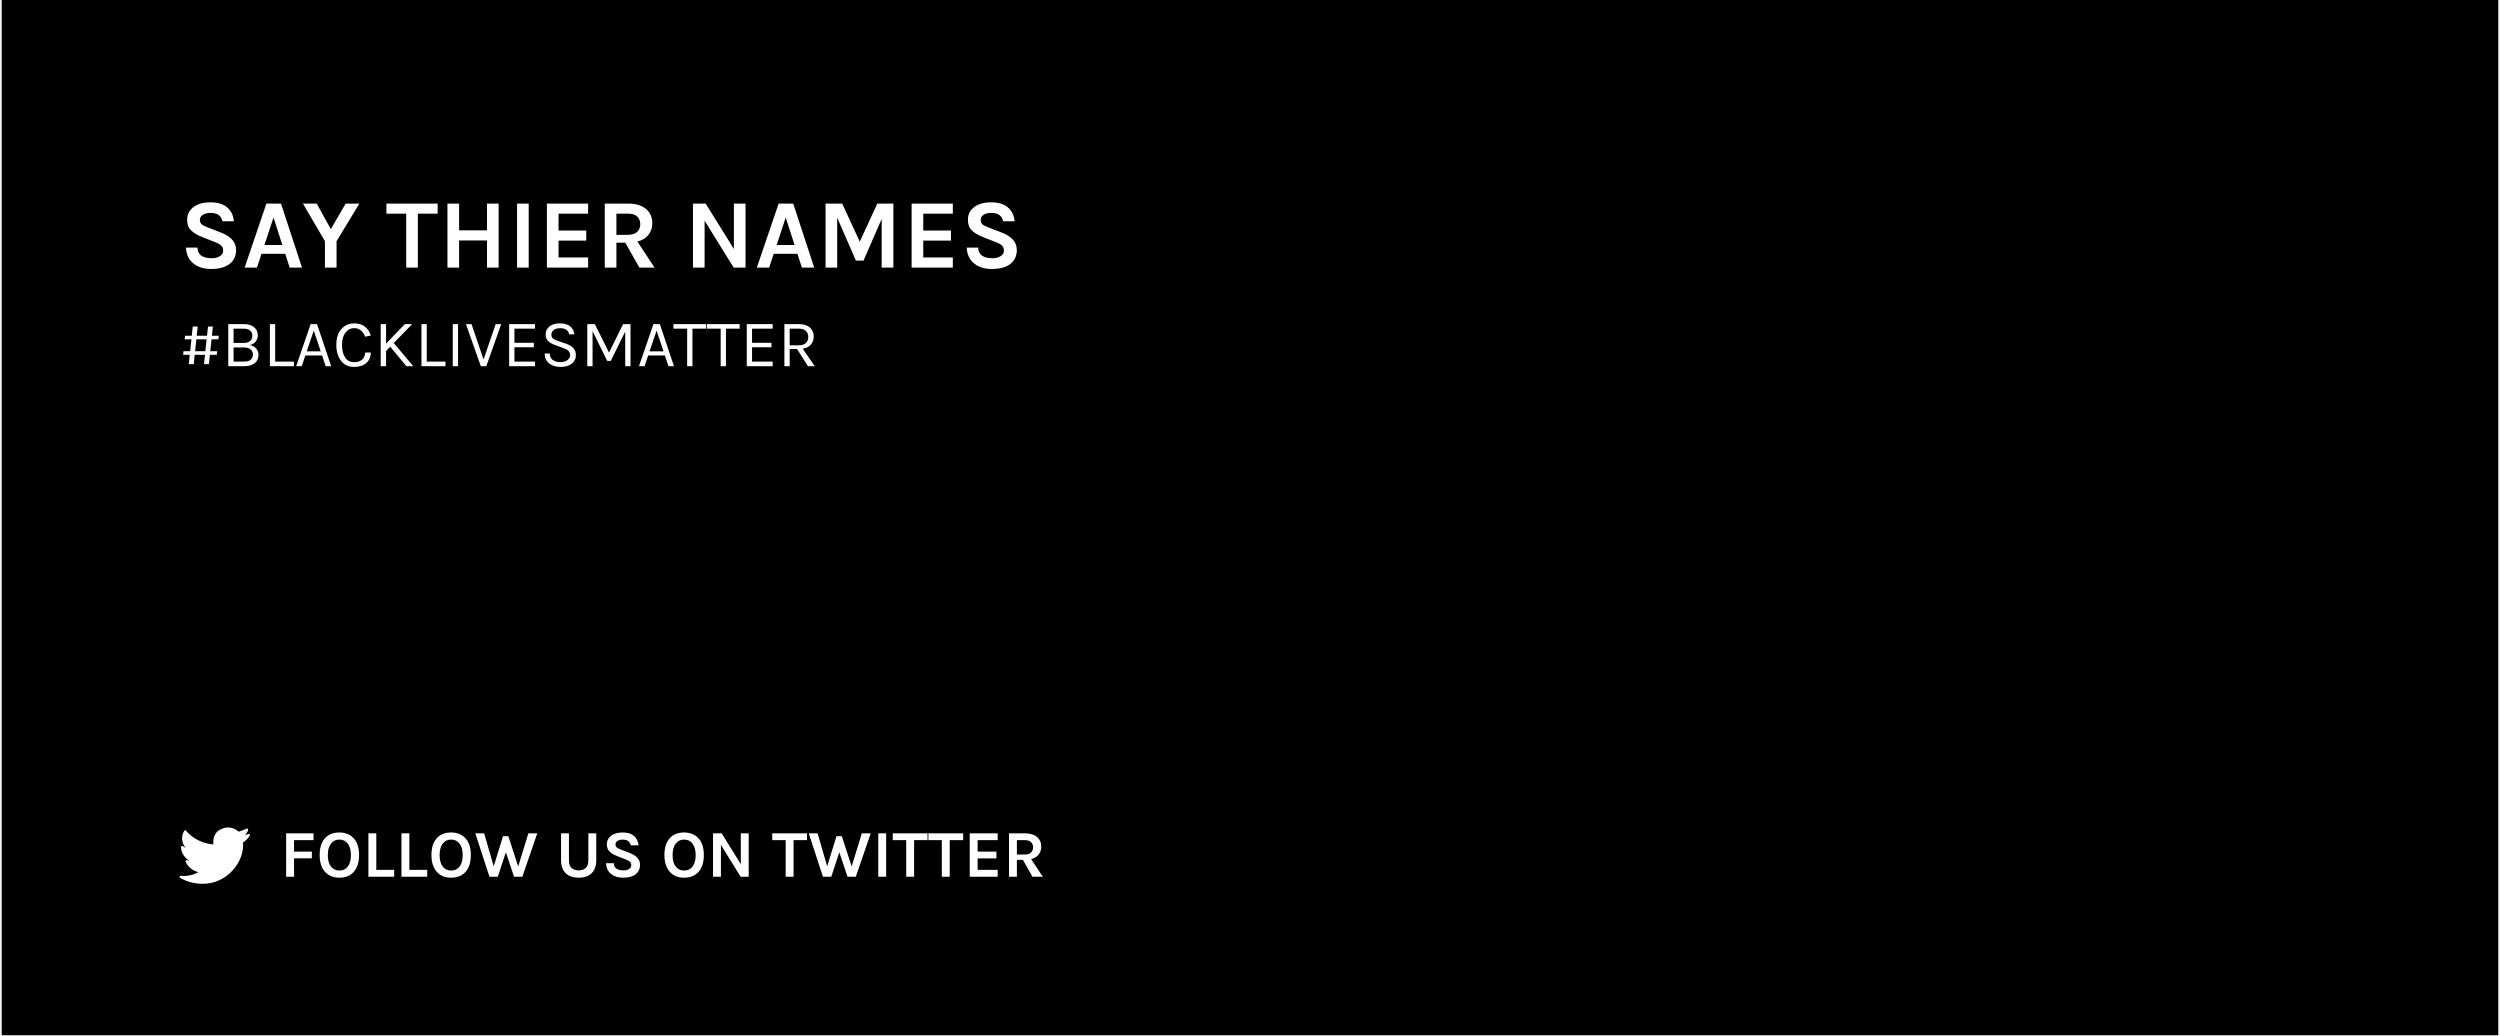
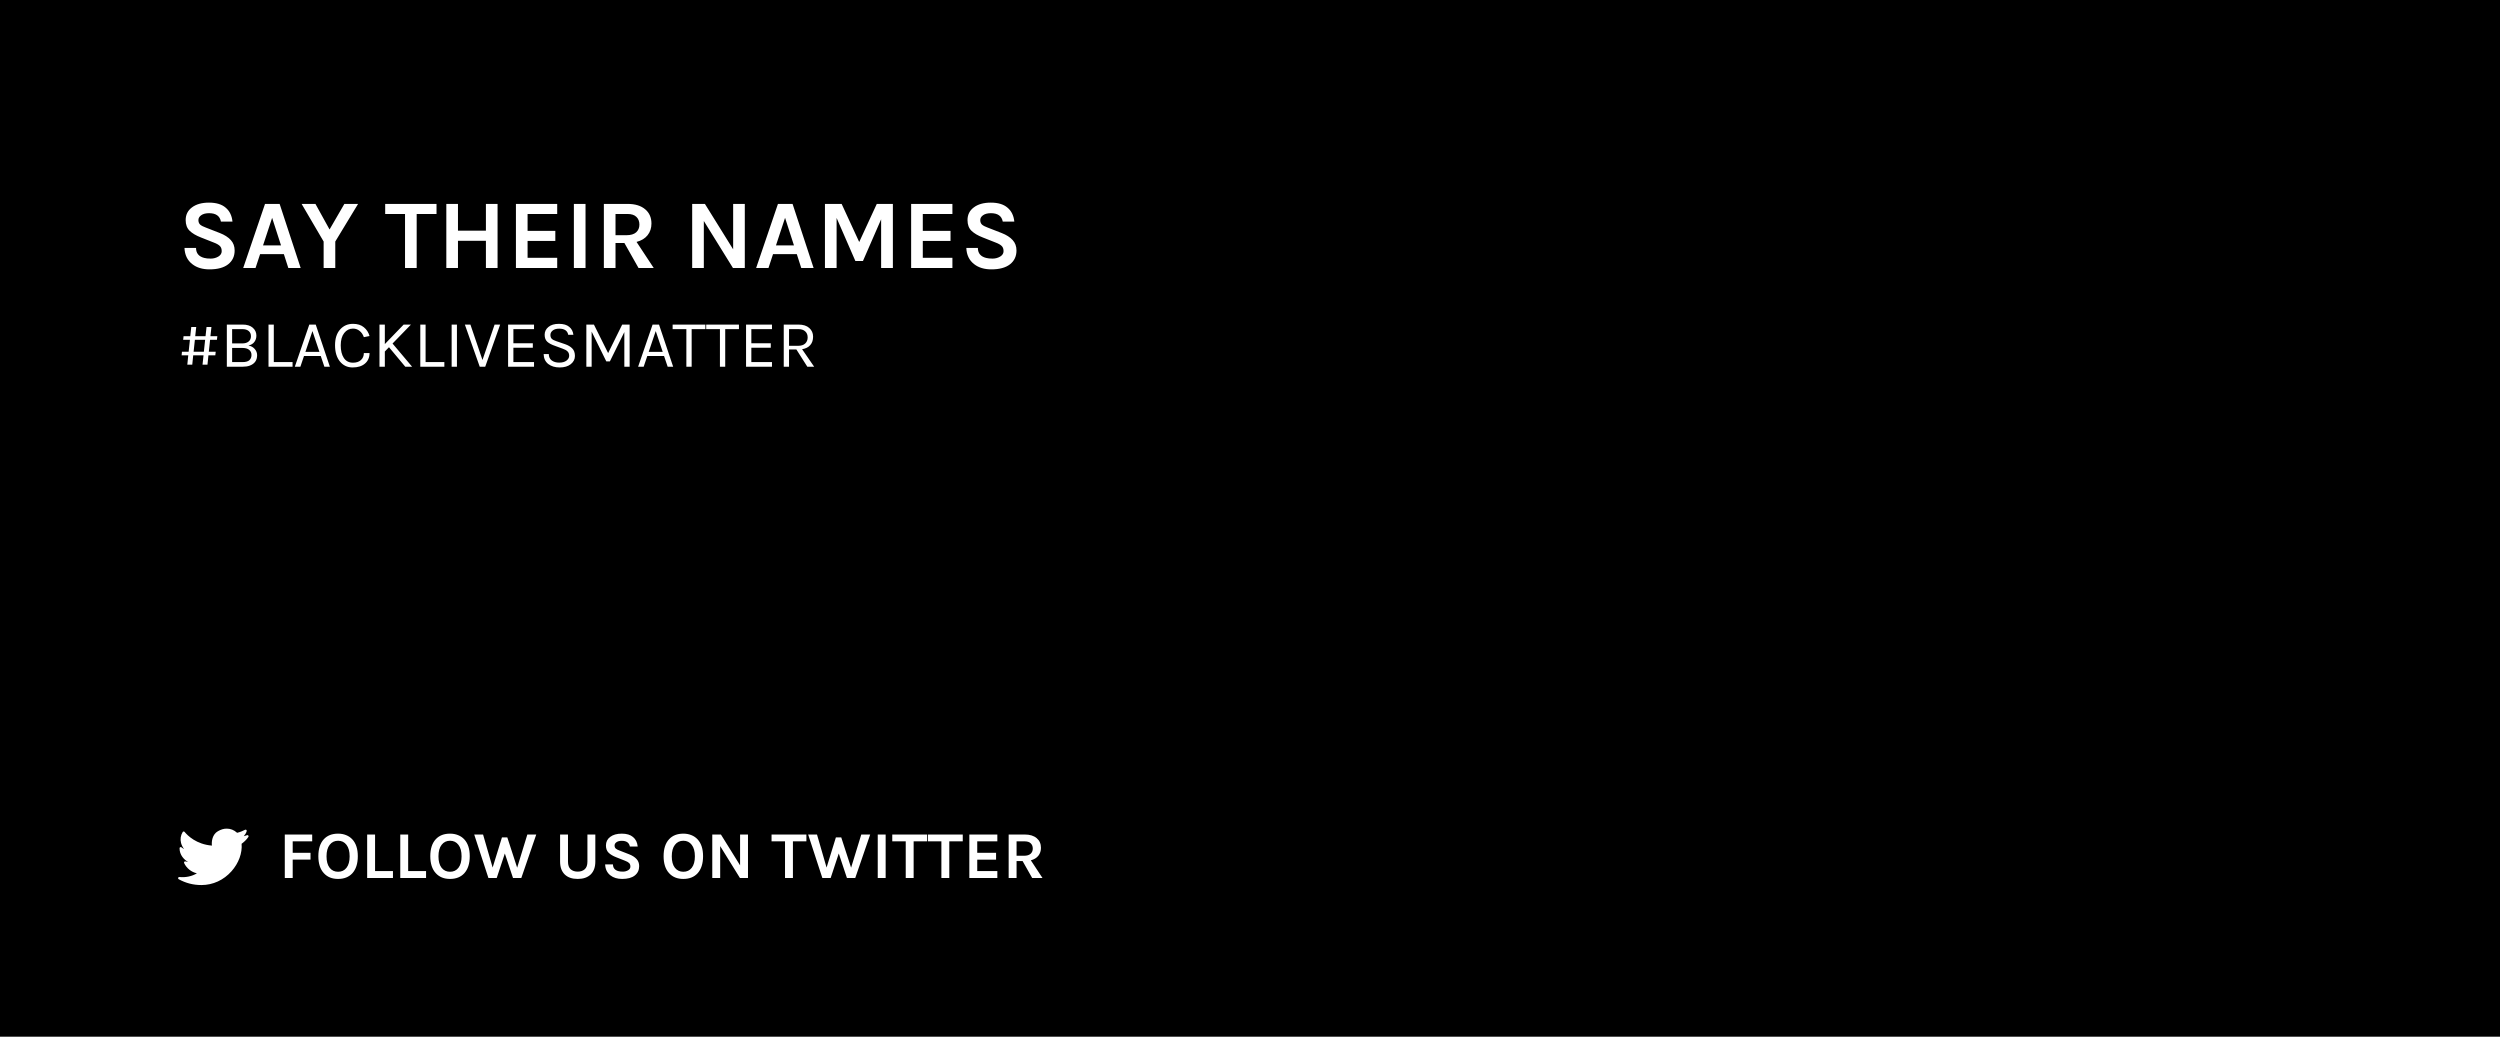
- <svg xmlns="http://www.w3.org/2000/svg" width="710" height="294" viewBox="0 0 710 294" fill="none">
-   <g clip-path="url(#clip0)">
-     <rect x="0.5" width="709" height="294" fill="black" />
-     <mask id="mask0" mask-type="alpha" maskUnits="userSpaceOnUse" x="0" y="0" width="710" height="294">
-       <rect x="0.5" width="709" height="294" fill="white" />
-     </mask>
-     <g mask="url(#mask0)">
+ <svg xmlns="http://www.w3.org/2000/svg" width="709" height="294" viewBox="0 0 709 294" fill="none">
+   <rect width="709" height="294" fill="black" />
+   <mask id="mask0" mask-type="alpha" maskUnits="userSpaceOnUse" x="0" y="0" width="709" height="294">
+     <rect width="709" height="294" fill="white" />
+   </mask>
+   <g mask="url(#mask0)">
</g>
-     <path d="M63.152 62.84C62.853 61.253 61.733 60.46 59.792 60.46C58.84 60.46 58.093 60.656 57.552 61.048C57.029 61.421 56.768 61.879 56.768 62.42C56.768 62.961 56.936 63.391 57.272 63.708C57.627 64.007 58.168 64.287 58.896 64.548L62.844 66.088C64.188 66.611 65.224 67.273 65.952 68.076C66.68 68.86 67.044 69.849 67.044 71.044C67.044 72.687 66.428 73.993 65.196 74.964C63.964 75.916 62.209 76.392 59.932 76.392C57.916 76.392 56.283 75.897 55.032 74.908C53.632 73.825 52.895 72.295 52.82 70.316H56.096C56.096 71.809 56.871 72.752 58.42 73.144C58.887 73.275 59.503 73.34 60.268 73.34C61.033 73.34 61.743 73.153 62.396 72.78C63.049 72.388 63.376 71.875 63.376 71.24C63.376 70.587 63.199 70.092 62.844 69.756C62.489 69.401 61.911 69.075 61.108 68.776L57.496 67.348C56.096 66.807 55.023 66.172 54.276 65.444C53.529 64.716 53.156 63.708 53.156 62.42C53.156 60.908 53.744 59.713 54.92 58.836C56.115 57.921 57.729 57.464 59.764 57.464C61.817 57.464 63.395 57.94 64.496 58.892C65.616 59.825 66.26 61.141 66.428 62.84H63.152ZM75.659 57.828H79.803L85.767 76H82.267L81.007 72.08H74.26L72.972 76H69.472L75.659 57.828ZM75.1 69.588H80.195L77.675 61.776L75.1 69.588ZM89.958 57.828L93.962 65.08L98.162 57.828H102.054L95.586 68.496V76H92.282V68.496L86.038 57.828H89.958ZM109.738 57.828H124.298V60.684H118.67V76H115.366V60.684H109.738V57.828ZM130.381 57.828V65.416H138.305V57.828H141.609V76H138.305V68.3H130.381V76H127.077V57.828H130.381ZM146.846 57.828H150.15V76H146.846V57.828ZM155.322 57.828H167.026V60.684H158.626V65.472H166.494V68.328H158.626V73.116H167.026V76H155.322V57.828ZM185.252 63.4C185.252 64.688 184.888 65.789 184.16 66.704C183.432 67.619 182.387 68.253 181.024 68.608L185.896 76H181.584L177.58 68.916H175.06V76H171.756V57.828H178.476C180.623 57.828 182.294 58.341 183.488 59.368C184.664 60.357 185.252 61.701 185.252 63.4ZM178.168 66.704C179.382 66.704 180.296 66.433 180.912 65.892C181.528 65.332 181.836 64.604 181.836 63.708C181.836 62.793 181.556 62.065 180.996 61.524C180.436 60.964 179.596 60.684 178.476 60.684H175.06V66.704H178.168ZM200.414 57.828L208.422 70.708V57.828H211.726V76H208.366L200.106 62.672V76H196.802V57.828H200.414ZM221.128 57.828H225.272L231.236 76H227.736L226.476 72.08H219.728L218.44 76H214.94L221.128 57.828ZM220.568 69.588H225.664L223.144 61.776L220.568 69.588ZM239.188 57.828L244.172 68.636L249.156 57.828H253.72V76H250.388V62.196L245.236 74.012H243.08L237.76 61.804V76H234.456V57.828H239.188ZM258.9 57.828H270.604V60.684H262.204V65.472H270.072V68.328H262.204V73.116H270.604V76H258.9V57.828ZM284.882 62.84C284.584 61.253 283.464 60.46 281.522 60.46C280.57 60.46 279.824 60.656 279.282 61.048C278.76 61.421 278.498 61.879 278.498 62.42C278.498 62.961 278.666 63.391 279.002 63.708C279.357 64.007 279.898 64.287 280.626 64.548L284.574 66.088C285.918 66.611 286.954 67.273 287.682 68.076C288.41 68.86 288.774 69.849 288.774 71.044C288.774 72.687 288.158 73.993 286.926 74.964C285.694 75.916 283.94 76.392 281.662 76.392C279.646 76.392 278.013 75.897 276.762 74.908C275.362 73.825 274.625 72.295 274.55 70.316H277.826C277.826 71.809 278.601 72.752 280.15 73.144C280.617 73.275 281.233 73.34 281.998 73.34C282.764 73.34 283.473 73.153 284.126 72.78C284.78 72.388 285.106 71.875 285.106 71.24C285.106 70.587 284.929 70.092 284.574 69.756C284.22 69.401 283.641 69.075 282.838 68.776L279.226 67.348C277.826 66.807 276.753 66.172 276.006 65.444C275.26 64.716 274.886 63.708 274.886 62.42C274.886 60.908 275.474 59.713 276.65 58.836C277.845 57.921 279.46 57.464 281.494 57.464C283.548 57.464 285.125 57.94 286.226 58.892C287.346 59.825 287.99 61.141 288.158 62.84H284.882Z" fill="white" />
-     <path d="M58.22 100.77H55.294L55.028 103.411H53.622L53.888 100.77H52.007L52.102 99.744H54.002L54.363 96.362H52.444L52.558 95.355H54.458L54.743 92.733H56.149L55.864 95.355H58.79L59.075 92.733H60.462L60.177 95.355H62.134L62.02 96.362H60.082L59.721 99.744H61.678L61.564 100.77H59.607L59.341 103.411H57.935L58.22 100.77ZM55.408 99.744H58.315L58.676 96.362H55.769L55.408 99.744ZM64.831 92.049H69.296C70.55 92.049 71.513 92.347 72.184 92.942C72.868 93.537 73.21 94.285 73.21 95.184C73.21 95.868 73.02 96.463 72.64 96.97C72.273 97.477 71.709 97.819 70.949 97.996C71.696 98.123 72.292 98.446 72.735 98.965C73.191 99.484 73.419 100.073 73.419 100.732C73.419 102.201 72.703 103.196 71.272 103.715C70.74 103.905 70.088 104 69.315 104H64.831V92.049ZM69.277 102.689C70.189 102.689 70.841 102.505 71.234 102.138C71.627 101.771 71.823 101.283 71.823 100.675C71.823 100.067 71.608 99.586 71.177 99.231C70.746 98.864 70.113 98.68 69.277 98.68H66.332V102.689H69.277ZM66.332 97.388H69.258C69.993 97.388 70.575 97.211 71.006 96.856C71.449 96.489 71.671 95.988 71.671 95.355C71.671 94.722 71.456 94.228 71.025 93.873C70.607 93.518 70.018 93.341 69.258 93.341H66.332V97.388ZM78.151 102.689H83.471V104H76.65V92.049H78.151V102.689ZM88.217 92.049H90.041L94.05 104H92.492L91.466 100.96H86.716L85.69 104H84.113L88.217 92.049ZM87.115 99.782H91.086L89.11 93.892L87.115 99.782ZM100.609 91.84C101.888 91.84 102.914 92.163 103.687 92.809C104.472 93.442 105.011 94.272 105.302 95.298L103.687 95.621C103.434 94.874 103.035 94.285 102.49 93.854C101.958 93.411 101.331 93.189 100.609 93.189C99.608 93.189 98.778 93.607 98.12 94.443C97.461 95.279 97.132 96.444 97.132 97.939C97.132 99.421 97.423 100.612 98.006 101.511C98.601 102.41 99.469 102.86 100.609 102.86C101.559 102.86 102.306 102.613 102.851 102.119C103.408 101.612 103.687 100.947 103.687 100.124H105.302C105.302 101.378 104.871 102.372 104.01 103.107C103.161 103.842 101.99 104.209 100.495 104.209C99.013 104.209 97.809 103.639 96.885 102.499C95.973 101.359 95.517 99.833 95.517 97.92C95.517 96.007 95.992 94.519 96.942 93.455C97.892 92.378 99.114 91.84 100.609 91.84ZM109.639 92.049V97.578L114.978 92.049H117.049L111.824 97.426L117.372 104H115.434L110.817 98.471L109.639 99.687V104H108.119V92.049H109.639ZM121.198 102.689H126.518V104H119.697V92.049H121.198V102.689ZM128.585 92.049H130.086V104H128.585V92.049ZM133.91 92.049L137.33 102.1L140.769 92.049H142.346L138.109 104H136.551L132.333 92.049H133.91ZM144.597 92.049H151.95V93.341H146.098V97.35H151.608V98.623H146.098V102.689H151.95V104H144.597V92.049ZM161.65 94.956C161.435 93.791 160.58 93.208 159.085 93.208C158.287 93.208 157.673 93.385 157.242 93.74C156.812 94.082 156.596 94.5 156.596 94.994C156.596 95.475 156.729 95.843 156.995 96.096C157.261 96.349 157.692 96.571 158.287 96.761L160.776 97.616C161.625 97.907 162.296 98.306 162.79 98.813C163.297 99.32 163.55 100.035 163.55 100.96C163.55 101.872 163.158 102.645 162.372 103.278C161.587 103.899 160.536 104.209 159.218 104.209C157.901 104.209 156.818 103.88 155.969 103.221C155.133 102.55 154.703 101.612 154.677 100.409H156.14C156.14 101.194 156.413 101.796 156.957 102.214C157.515 102.632 158.224 102.841 159.085 102.841C159.959 102.841 160.65 102.651 161.156 102.271C161.663 101.878 161.916 101.422 161.916 100.903C161.916 100.371 161.758 99.953 161.441 99.649C161.137 99.345 160.681 99.092 160.073 98.889L157.964 98.11C156.976 97.781 156.229 97.388 155.722 96.932C155.216 96.476 154.962 95.811 154.962 94.937C154.962 94.05 155.317 93.316 156.026 92.733C156.736 92.138 157.73 91.84 159.009 91.84C160.289 91.84 161.264 92.125 161.935 92.695C162.619 93.252 163.012 94.006 163.113 94.956H161.65ZM168.936 92.049L172.964 100.143L176.954 92.049H179.063V104H177.562V94.177L173.458 102.499H172.451L168.29 94.044V104H166.789V92.049H168.936ZM185.574 92.049H187.398L191.407 104H189.849L188.823 100.96H184.073L183.047 104H181.47L185.574 92.049ZM184.472 99.782H188.443L186.467 93.892L184.472 99.782ZM191.258 92.049H200.549V93.341H196.654V104H195.153V93.341H191.258V92.049ZM200.776 92.049H210.067V93.341H206.172V104H204.671V93.341H200.776V92.049ZM212.081 92.049H219.434V93.341H213.582V97.35H219.092V98.623H213.582V102.689H219.434V104H212.081V92.049ZM231.091 95.469C231.091 96.457 230.825 97.255 230.293 97.863C229.773 98.471 229.001 98.864 227.975 99.041L231.395 104H229.457L226.36 99.117H224.27V104H222.769V92.049H226.93C228.272 92.049 229.298 92.372 230.008 93.018C230.73 93.664 231.091 94.481 231.091 95.469ZM226.816 98.072C227.715 98.072 228.393 97.857 228.849 97.426C229.317 96.983 229.552 96.406 229.552 95.697C229.552 94.975 229.324 94.405 228.868 93.987C228.424 93.556 227.778 93.341 226.93 93.341H224.27V98.072H226.816Z" fill="white" />
-     <path d="M81.267 236.669H89.038V238.607H83.509V241.856H88.563V243.775H83.509V249H81.267V236.669ZM96.389 236.422C97.212 236.422 97.966 236.561 98.65 236.84C99.334 237.106 99.923 237.505 100.417 238.037C101.455 239.152 101.975 240.748 101.975 242.825C101.975 244.915 101.455 246.53 100.417 247.67C99.429 248.734 98.08 249.266 96.37 249.266C94.672 249.266 93.33 248.721 92.342 247.632C91.303 246.505 90.784 244.902 90.784 242.825C90.784 240.722 91.303 239.114 92.342 237.999C93.317 236.948 94.666 236.422 96.389 236.422ZM99.657 242.863C99.657 241.444 99.359 240.355 98.764 239.595C98.181 238.822 97.389 238.436 96.389 238.436C95.388 238.436 94.59 238.822 93.995 239.595C93.399 240.355 93.102 241.444 93.102 242.863C93.102 244.269 93.399 245.352 93.995 246.112C94.59 246.859 95.388 247.233 96.389 247.233C97.389 247.233 98.181 246.859 98.764 246.112C99.359 245.352 99.657 244.269 99.657 242.863ZM106.869 247.043H111.942V249H104.627V236.669H106.869V247.043ZM116.258 247.043H121.331V249H114.016V236.669H116.258V247.043ZM128.136 236.422C128.959 236.422 129.713 236.561 130.397 236.84C131.081 237.106 131.67 237.505 132.164 238.037C133.202 239.152 133.722 240.748 133.722 242.825C133.722 244.915 133.202 246.53 132.164 247.67C131.176 248.734 129.827 249.266 128.117 249.266C126.419 249.266 125.077 248.721 124.089 247.632C123.05 246.505 122.531 244.902 122.531 242.825C122.531 240.722 123.05 239.114 124.089 237.999C125.064 236.948 126.413 236.422 128.136 236.422ZM131.404 242.863C131.404 241.444 131.106 240.355 130.511 239.595C129.928 238.822 129.136 238.436 128.136 238.436C127.135 238.436 126.337 238.822 125.742 239.595C125.146 240.355 124.849 241.444 124.849 242.863C124.849 244.269 125.146 245.352 125.742 246.112C126.337 246.859 127.135 247.233 128.136 247.233C129.136 247.233 129.928 246.859 130.511 246.112C131.106 245.352 131.404 244.269 131.404 242.863ZM137.495 236.669L140.212 246.036L142.853 237.486H144.373L147.166 246.074L150.054 236.669H152.581L148.344 249H145.988L143.67 242.046L141.371 249H139.015L134.987 236.669H137.495ZM161.583 236.669V244.345C161.583 245.358 161.836 246.087 162.343 246.53C162.862 246.973 163.527 247.195 164.338 247.195C165.148 247.195 165.807 246.973 166.314 246.53C166.833 246.087 167.093 245.358 167.093 244.345V236.669H169.335V244.345C169.335 245.916 168.898 247.132 168.024 247.993C167.15 248.842 165.921 249.266 164.338 249.266C162.754 249.266 161.526 248.842 160.652 247.993C159.778 247.132 159.341 245.916 159.341 244.345V236.669H161.583ZM179.128 240.07C178.925 238.993 178.165 238.455 176.848 238.455C176.202 238.455 175.695 238.588 175.328 238.854C174.973 239.107 174.796 239.418 174.796 239.785C174.796 240.152 174.91 240.444 175.138 240.659C175.379 240.862 175.746 241.052 176.24 241.229L178.919 242.274C179.831 242.629 180.534 243.078 181.028 243.623C181.522 244.155 181.769 244.826 181.769 245.637C181.769 246.752 181.351 247.638 180.515 248.297C179.679 248.943 178.488 249.266 176.943 249.266C175.575 249.266 174.467 248.93 173.618 248.259C172.668 247.524 172.168 246.486 172.117 245.143H174.34C174.34 246.156 174.866 246.796 175.917 247.062C176.234 247.151 176.652 247.195 177.171 247.195C177.69 247.195 178.172 247.068 178.615 246.815C179.058 246.549 179.28 246.201 179.28 245.77C179.28 245.327 179.16 244.991 178.919 244.763C178.678 244.522 178.286 244.301 177.741 244.098L175.29 243.129C174.34 242.762 173.612 242.331 173.105 241.837C172.598 241.343 172.345 240.659 172.345 239.785C172.345 238.759 172.744 237.948 173.542 237.353C174.353 236.732 175.448 236.422 176.829 236.422C178.222 236.422 179.293 236.745 180.04 237.391C180.8 238.024 181.237 238.917 181.351 240.07H179.128ZM194.302 236.422C195.125 236.422 195.879 236.561 196.563 236.84C197.247 237.106 197.836 237.505 198.33 238.037C199.368 239.152 199.888 240.748 199.888 242.825C199.888 244.915 199.368 246.53 198.33 247.67C197.342 248.734 195.993 249.266 194.283 249.266C192.585 249.266 191.243 248.721 190.255 247.632C189.216 246.505 188.697 244.902 188.697 242.825C188.697 240.722 189.216 239.114 190.255 237.999C191.23 236.948 192.579 236.422 194.302 236.422ZM197.57 242.863C197.57 241.444 197.272 240.355 196.677 239.595C196.094 238.822 195.302 238.436 194.302 238.436C193.301 238.436 192.503 238.822 191.908 239.595C191.312 240.355 191.015 241.444 191.015 242.863C191.015 244.269 191.312 245.352 191.908 246.112C192.503 246.859 193.301 247.233 194.302 247.233C195.302 247.233 196.094 246.859 196.677 246.112C197.272 245.352 197.57 244.269 197.57 242.863ZM204.953 236.669L210.387 245.409V236.669H212.629V249H210.349L204.744 239.956V249H202.502V236.669H204.953ZM219.312 236.669H229.192V238.607H225.373V249H223.131V238.607H219.312V236.669ZM232.199 236.669L234.916 246.036L237.557 237.486H239.077L241.87 246.074L244.758 236.669H247.285L243.048 249H240.692L238.374 242.046L236.075 249H233.719L229.691 236.669H232.199ZM249.428 236.669H251.67V249H249.428V236.669ZM253.546 236.669H263.426V238.607H259.607V249H257.365V238.607H253.546V236.669ZM263.658 236.669H273.538V238.607H269.719V249H267.477V238.607H263.658V236.669ZM275.404 236.669H283.346V238.607H277.646V241.856H282.985V243.794H277.646V247.043H283.346V249H275.404V236.669ZM295.714 240.45C295.714 241.324 295.467 242.071 294.973 242.692C294.479 243.313 293.77 243.743 292.845 243.984L296.151 249H293.225L290.508 244.193H288.798V249H286.556V236.669H291.116C292.573 236.669 293.706 237.017 294.517 237.714C295.315 238.385 295.714 239.297 295.714 240.45ZM290.907 242.692C291.73 242.692 292.351 242.508 292.769 242.141C293.187 241.761 293.396 241.267 293.396 240.659C293.396 240.038 293.206 239.544 292.826 239.177C292.446 238.797 291.876 238.607 291.116 238.607H288.798V242.692H290.907Z" fill="white" />
-     <path fill-rule="evenodd" clip-rule="evenodd" d="M70.915 236.943C70.815 236.831 70.651 236.801 70.517 236.867C70.36 236.946 70.013 237.057 69.634 237.154C70.019 236.712 70.34 236.177 70.468 235.705C70.505 235.57 70.454 235.427 70.34 235.346C70.225 235.265 70.073 235.264 69.959 235.343C69.702 235.517 68.496 236.03 67.748 236.179C66.82 235.365 65.899 235 64.783 235C63.957 235 63.19 235.227 62.295 235.737C60.702 236.645 60.461 238.643 60.598 239.814C56.193 239.447 53.724 236.992 52.852 235.929C52.783 235.845 52.678 235.798 52.571 235.807C52.463 235.815 52.366 235.874 52.31 235.967C51.728 236.923 51.568 237.995 51.846 239.068C52.021 239.741 52.348 240.333 52.715 240.795C52.448 240.656 52.186 240.479 51.961 240.3C51.861 240.22 51.724 240.206 51.609 240.261C51.494 240.317 51.42 240.433 51.42 240.561C51.42 242.501 52.728 243.825 53.855 244.479C53.607 244.435 53.348 244.365 53.11 244.295C52.984 244.257 52.848 244.297 52.763 244.396C52.677 244.495 52.657 244.635 52.712 244.754C53.403 246.243 54.799 247.34 56.343 247.669C55.009 248.503 53.115 248.919 51.371 248.721C51.215 248.705 51.064 248.8 51.016 248.952C50.968 249.103 51.034 249.268 51.174 249.345C53.205 250.459 55.315 251 57.623 251H57.638C60.89 250.997 63.917 249.607 66.159 247.085C68.193 244.8 69.251 241.903 69.017 239.294C69.567 238.906 70.423 238.155 70.946 237.347C71.028 237.221 71.016 237.055 70.915 236.943Z" fill="white" />
-   </g>
-   <defs>
-     <clipPath id="clip0">
-       <rect width="709" height="294" fill="white" transform="translate(0.5)" />
-     </clipPath>
-   </defs>
+   <path d="M62.652 62.84C62.353 61.253 61.233 60.46 59.292 60.46C58.34 60.46 57.593 60.656 57.052 61.048C56.529 61.421 56.268 61.879 56.268 62.42C56.268 62.961 56.436 63.391 56.772 63.708C57.127 64.007 57.668 64.287 58.396 64.548L62.344 66.088C63.688 66.611 64.724 67.273 65.452 68.076C66.18 68.86 66.544 69.849 66.544 71.044C66.544 72.687 65.928 73.993 64.696 74.964C63.464 75.916 61.709 76.392 59.432 76.392C57.416 76.392 55.783 75.897 54.532 74.908C53.132 73.825 52.395 72.295 52.32 70.316H55.596C55.596 71.809 56.371 72.752 57.92 73.144C58.387 73.275 59.003 73.34 59.768 73.34C60.533 73.34 61.243 73.153 61.896 72.78C62.549 72.388 62.876 71.875 62.876 71.24C62.876 70.587 62.699 70.092 62.344 69.756C61.989 69.401 61.411 69.075 60.608 68.776L56.996 67.348C55.596 66.807 54.523 66.172 53.776 65.444C53.029 64.716 52.656 63.708 52.656 62.42C52.656 60.908 53.244 59.713 54.42 58.836C55.615 57.921 57.229 57.464 59.264 57.464C61.317 57.464 62.895 57.94 63.996 58.892C65.116 59.825 65.76 61.141 65.928 62.84H62.652ZM75.159 57.828H79.303L85.267 76H81.767L80.507 72.08H73.76L72.472 76H68.972L75.159 57.828ZM74.6 69.588H79.695L77.175 61.776L74.6 69.588ZM89.458 57.828L93.462 65.08L97.662 57.828H101.554L95.086 68.496V76H91.782V68.496L85.538 57.828H89.458ZM109.238 57.828H123.798V60.684H118.17V76H114.866V60.684H109.238V57.828ZM129.881 57.828V65.416H137.805V57.828H141.109V76H137.805V68.3H129.881V76H126.577V57.828H129.881ZM146.318 57.828H158.022V60.684H149.622V65.472H157.49V68.328H149.622V73.116H158.022V76H146.318V57.828ZM162.752 57.828H166.056V76H162.752V57.828ZM184.752 63.4C184.752 64.688 184.388 65.789 183.66 66.704C182.932 67.619 181.887 68.253 180.524 68.608L185.396 76H181.084L177.08 68.916H174.56V76H171.256V57.828H177.976C180.123 57.828 181.794 58.341 182.988 59.368C184.164 60.357 184.752 61.701 184.752 63.4ZM177.668 66.704C178.882 66.704 179.796 66.433 180.412 65.892C181.028 65.332 181.336 64.604 181.336 63.708C181.336 62.793 181.056 62.065 180.496 61.524C179.936 60.964 179.096 60.684 177.976 60.684H174.56V66.704H177.668ZM199.914 57.828L207.922 70.708V57.828H211.226V76H207.866L199.606 62.672V76H196.302V57.828H199.914ZM220.628 57.828H224.772L230.736 76H227.236L225.976 72.08H219.228L217.94 76H214.44L220.628 57.828ZM220.068 69.588H225.164L222.644 61.776L220.068 69.588ZM238.688 57.828L243.672 68.636L248.656 57.828H253.22V76H249.888V62.196L244.736 74.012H242.58L237.26 61.804V76H233.956V57.828H238.688ZM258.4 57.828H270.104V60.684H261.704V65.472H269.572V68.328H261.704V73.116H270.104V76H258.4V57.828ZM284.382 62.84C284.084 61.253 282.964 60.46 281.022 60.46C280.07 60.46 279.324 60.656 278.782 61.048C278.26 61.421 277.998 61.879 277.998 62.42C277.998 62.961 278.166 63.391 278.502 63.708C278.857 64.007 279.398 64.287 280.126 64.548L284.074 66.088C285.418 66.611 286.454 67.273 287.182 68.076C287.91 68.86 288.274 69.849 288.274 71.044C288.274 72.687 287.658 73.993 286.426 74.964C285.194 75.916 283.44 76.392 281.162 76.392C279.146 76.392 277.513 75.897 276.262 74.908C274.862 73.825 274.125 72.295 274.05 70.316H277.326C277.326 71.809 278.101 72.752 279.65 73.144C280.117 73.275 280.733 73.34 281.498 73.34C282.264 73.34 282.973 73.153 283.626 72.78C284.28 72.388 284.606 71.875 284.606 71.24C284.606 70.587 284.429 70.092 284.074 69.756C283.72 69.401 283.141 69.075 282.338 68.776L278.726 67.348C277.326 66.807 276.253 66.172 275.506 65.444C274.76 64.716 274.386 63.708 274.386 62.42C274.386 60.908 274.974 59.713 276.15 58.836C277.345 57.921 278.96 57.464 280.994 57.464C283.048 57.464 284.625 57.94 285.726 58.892C286.846 59.825 287.49 61.141 287.658 62.84H284.382Z" fill="white" />
+   <path d="M57.72 100.77H54.794L54.528 103.411H53.122L53.388 100.77H51.507L51.602 99.744H53.502L53.863 96.362H51.944L52.058 95.355H53.958L54.243 92.733H55.649L55.364 95.355H58.29L58.575 92.733H59.962L59.677 95.355H61.634L61.52 96.362H59.582L59.221 99.744H61.178L61.064 100.77H59.107L58.841 103.411H57.435L57.72 100.77ZM54.908 99.744H57.815L58.176 96.362H55.269L54.908 99.744ZM64.331 92.049H68.796C70.05 92.049 71.013 92.347 71.684 92.942C72.368 93.537 72.71 94.285 72.71 95.184C72.71 95.868 72.52 96.463 72.14 96.97C71.773 97.477 71.209 97.819 70.449 97.996C71.196 98.123 71.792 98.446 72.235 98.965C72.691 99.484 72.919 100.073 72.919 100.732C72.919 102.201 72.203 103.196 70.772 103.715C70.24 103.905 69.588 104 68.815 104H64.331V92.049ZM68.777 102.689C69.689 102.689 70.341 102.505 70.734 102.138C71.127 101.771 71.323 101.283 71.323 100.675C71.323 100.067 71.108 99.586 70.677 99.231C70.246 98.864 69.613 98.68 68.777 98.68H65.832V102.689H68.777ZM65.832 97.388H68.758C69.493 97.388 70.075 97.211 70.506 96.856C70.949 96.489 71.171 95.988 71.171 95.355C71.171 94.722 70.956 94.228 70.525 93.873C70.107 93.518 69.518 93.341 68.758 93.341H65.832V97.388ZM77.651 102.689H82.971V104H76.15V92.049H77.651V102.689ZM87.717 92.049H89.541L93.55 104H91.992L90.966 100.96H86.216L85.19 104H83.613L87.717 92.049ZM86.615 99.782H90.586L88.61 93.892L86.615 99.782ZM100.109 91.84C101.388 91.84 102.414 92.163 103.187 92.809C103.972 93.442 104.511 94.272 104.802 95.298L103.187 95.621C102.934 94.874 102.535 94.285 101.99 93.854C101.458 93.411 100.831 93.189 100.109 93.189C99.108 93.189 98.278 93.607 97.62 94.443C96.961 95.279 96.632 96.444 96.632 97.939C96.632 99.421 96.923 100.612 97.506 101.511C98.101 102.41 98.969 102.86 100.109 102.86C101.059 102.86 101.806 102.613 102.351 102.119C102.908 101.612 103.187 100.947 103.187 100.124H104.802C104.802 101.378 104.371 102.372 103.51 103.107C102.661 103.842 101.49 104.209 99.995 104.209C98.513 104.209 97.309 103.639 96.385 102.499C95.473 101.359 95.017 99.833 95.017 97.92C95.017 96.007 95.492 94.519 96.442 93.455C97.392 92.378 98.614 91.84 100.109 91.84ZM109.139 92.049V97.578L114.478 92.049H116.549L111.324 97.426L116.872 104H114.934L110.317 98.471L109.139 99.687V104H107.619V92.049H109.139ZM120.698 102.689H126.018V104H119.197V92.049H120.698V102.689ZM128.085 92.049H129.586V104H128.085V92.049ZM133.41 92.049L136.83 102.1L140.269 92.049H141.846L137.609 104H136.051L131.833 92.049H133.41ZM144.097 92.049H151.45V93.341H145.598V97.35H151.108V98.623H145.598V102.689H151.45V104H144.097V92.049ZM161.15 94.956C160.935 93.791 160.08 93.208 158.585 93.208C157.787 93.208 157.173 93.385 156.742 93.74C156.312 94.082 156.096 94.5 156.096 94.994C156.096 95.475 156.229 95.843 156.495 96.096C156.761 96.349 157.192 96.571 157.787 96.761L160.276 97.616C161.125 97.907 161.796 98.306 162.29 98.813C162.797 99.32 163.05 100.035 163.05 100.96C163.05 101.872 162.658 102.645 161.872 103.278C161.087 103.899 160.036 104.209 158.718 104.209C157.401 104.209 156.318 103.88 155.469 103.221C154.633 102.55 154.203 101.612 154.177 100.409H155.64C155.64 101.194 155.913 101.796 156.457 102.214C157.015 102.632 157.724 102.841 158.585 102.841C159.459 102.841 160.15 102.651 160.656 102.271C161.163 101.878 161.416 101.422 161.416 100.903C161.416 100.371 161.258 99.953 160.941 99.649C160.637 99.345 160.181 99.092 159.573 98.889L157.464 98.11C156.476 97.781 155.729 97.388 155.222 96.932C154.716 96.476 154.462 95.811 154.462 94.937C154.462 94.05 154.817 93.316 155.526 92.733C156.236 92.138 157.23 91.84 158.509 91.84C159.789 91.84 160.764 92.125 161.435 92.695C162.119 93.252 162.512 94.006 162.613 94.956H161.15ZM168.436 92.049L172.464 100.143L176.454 92.049H178.563V104H177.062V94.177L172.958 102.499H171.951L167.79 94.044V104H166.289V92.049H168.436ZM185.074 92.049H186.898L190.907 104H189.349L188.323 100.96H183.573L182.547 104H180.97L185.074 92.049ZM183.972 99.782H187.943L185.967 93.892L183.972 99.782ZM190.758 92.049H200.049V93.341H196.154V104H194.653V93.341H190.758V92.049ZM200.276 92.049H209.567V93.341H205.672V104H204.171V93.341H200.276V92.049ZM211.581 92.049H218.934V93.341H213.082V97.35H218.592V98.623H213.082V102.689H218.934V104H211.581V92.049ZM230.591 95.469C230.591 96.457 230.325 97.255 229.793 97.863C229.273 98.471 228.501 98.864 227.475 99.041L230.895 104H228.957L225.86 99.117H223.77V104H222.269V92.049H226.43C227.772 92.049 228.798 92.372 229.508 93.018C230.23 93.664 230.591 94.481 230.591 95.469ZM226.316 98.072C227.215 98.072 227.893 97.857 228.349 97.426C228.817 96.983 229.052 96.406 229.052 95.697C229.052 94.975 228.824 94.405 228.368 93.987C227.924 93.556 227.278 93.341 226.43 93.341H223.77V98.072H226.316Z" fill="white" />
+   <path d="M80.767 236.669H88.538V238.607H83.009V241.856H88.063V243.775H83.009V249H80.767V236.669ZM95.889 236.422C96.712 236.422 97.466 236.561 98.15 236.84C98.834 237.106 99.423 237.505 99.917 238.037C100.955 239.152 101.475 240.748 101.475 242.825C101.475 244.915 100.955 246.53 99.917 247.67C98.929 248.734 97.58 249.266 95.87 249.266C94.172 249.266 92.83 248.721 91.842 247.632C90.803 246.505 90.284 244.902 90.284 242.825C90.284 240.722 90.803 239.114 91.842 237.999C92.817 236.948 94.166 236.422 95.889 236.422ZM99.157 242.863C99.157 241.444 98.859 240.355 98.264 239.595C97.681 238.822 96.889 238.436 95.889 238.436C94.888 238.436 94.09 238.822 93.495 239.595C92.899 240.355 92.602 241.444 92.602 242.863C92.602 244.269 92.899 245.352 93.495 246.112C94.09 246.859 94.888 247.233 95.889 247.233C96.889 247.233 97.681 246.859 98.264 246.112C98.859 245.352 99.157 244.269 99.157 242.863ZM106.369 247.043H111.442V249H104.127V236.669H106.369V247.043ZM115.758 247.043H120.831V249H113.516V236.669H115.758V247.043ZM127.636 236.422C128.459 236.422 129.213 236.561 129.897 236.84C130.581 237.106 131.17 237.505 131.664 238.037C132.702 239.152 133.222 240.748 133.222 242.825C133.222 244.915 132.702 246.53 131.664 247.67C130.676 248.734 129.327 249.266 127.617 249.266C125.919 249.266 124.577 248.721 123.589 247.632C122.55 246.505 122.031 244.902 122.031 242.825C122.031 240.722 122.55 239.114 123.589 237.999C124.564 236.948 125.913 236.422 127.636 236.422ZM130.904 242.863C130.904 241.444 130.606 240.355 130.011 239.595C129.428 238.822 128.636 238.436 127.636 238.436C126.635 238.436 125.837 238.822 125.242 239.595C124.646 240.355 124.349 241.444 124.349 242.863C124.349 244.269 124.646 245.352 125.242 246.112C125.837 246.859 126.635 247.233 127.636 247.233C128.636 247.233 129.428 246.859 130.011 246.112C130.606 245.352 130.904 244.269 130.904 242.863ZM136.995 236.669L139.712 246.036L142.353 237.486H143.873L146.666 246.074L149.554 236.669H152.081L147.844 249H145.488L143.17 242.046L140.871 249H138.515L134.487 236.669H136.995ZM161.083 236.669V244.345C161.083 245.358 161.336 246.087 161.843 246.53C162.362 246.973 163.027 247.195 163.838 247.195C164.648 247.195 165.307 246.973 165.814 246.53C166.333 246.087 166.593 245.358 166.593 244.345V236.669H168.835V244.345C168.835 245.916 168.398 247.132 167.524 247.993C166.65 248.842 165.421 249.266 163.838 249.266C162.254 249.266 161.026 248.842 160.152 247.993C159.278 247.132 158.841 245.916 158.841 244.345V236.669H161.083ZM178.628 240.07C178.425 238.993 177.665 238.455 176.348 238.455C175.702 238.455 175.195 238.588 174.828 238.854C174.473 239.107 174.296 239.418 174.296 239.785C174.296 240.152 174.41 240.444 174.638 240.659C174.879 240.862 175.246 241.052 175.74 241.229L178.419 242.274C179.331 242.629 180.034 243.078 180.528 243.623C181.022 244.155 181.269 244.826 181.269 245.637C181.269 246.752 180.851 247.638 180.015 248.297C179.179 248.943 177.988 249.266 176.443 249.266C175.075 249.266 173.967 248.93 173.118 248.259C172.168 247.524 171.668 246.486 171.617 245.143H173.84C173.84 246.156 174.366 246.796 175.417 247.062C175.734 247.151 176.152 247.195 176.671 247.195C177.19 247.195 177.672 247.068 178.115 246.815C178.558 246.549 178.78 246.201 178.78 245.77C178.78 245.327 178.66 244.991 178.419 244.763C178.178 244.522 177.786 244.301 177.241 244.098L174.79 243.129C173.84 242.762 173.112 242.331 172.605 241.837C172.098 241.343 171.845 240.659 171.845 239.785C171.845 238.759 172.244 237.948 173.042 237.353C173.853 236.732 174.948 236.422 176.329 236.422C177.722 236.422 178.793 236.745 179.54 237.391C180.3 238.024 180.737 238.917 180.851 240.07H178.628ZM193.802 236.422C194.625 236.422 195.379 236.561 196.063 236.84C196.747 237.106 197.336 237.505 197.83 238.037C198.868 239.152 199.388 240.748 199.388 242.825C199.388 244.915 198.868 246.53 197.83 247.67C196.842 248.734 195.493 249.266 193.783 249.266C192.085 249.266 190.743 248.721 189.755 247.632C188.716 246.505 188.197 244.902 188.197 242.825C188.197 240.722 188.716 239.114 189.755 237.999C190.73 236.948 192.079 236.422 193.802 236.422ZM197.07 242.863C197.07 241.444 196.772 240.355 196.177 239.595C195.594 238.822 194.802 238.436 193.802 238.436C192.801 238.436 192.003 238.822 191.408 239.595C190.812 240.355 190.515 241.444 190.515 242.863C190.515 244.269 190.812 245.352 191.408 246.112C192.003 246.859 192.801 247.233 193.802 247.233C194.802 247.233 195.594 246.859 196.177 246.112C196.772 245.352 197.07 244.269 197.07 242.863ZM204.453 236.669L209.887 245.409V236.669H212.129V249H209.849L204.244 239.956V249H202.002V236.669H204.453ZM218.812 236.669H228.692V238.607H224.873V249H222.631V238.607H218.812V236.669ZM231.699 236.669L234.416 246.036L237.057 237.486H238.577L241.37 246.074L244.258 236.669H246.785L242.548 249H240.192L237.874 242.046L235.575 249H233.219L229.191 236.669H231.699ZM248.928 236.669H251.17V249H248.928V236.669ZM253.046 236.669H262.926V238.607H259.107V249H256.865V238.607H253.046V236.669ZM263.158 236.669H273.038V238.607H269.219V249H266.977V238.607H263.158V236.669ZM274.904 236.669H282.846V238.607H277.146V241.856H282.485V243.794H277.146V247.043H282.846V249H274.904V236.669ZM295.214 240.45C295.214 241.324 294.967 242.071 294.473 242.692C293.979 243.313 293.27 243.743 292.345 243.984L295.651 249H292.725L290.008 244.193H288.298V249H286.056V236.669H290.616C292.073 236.669 293.206 237.017 294.017 237.714C294.815 238.385 295.214 239.297 295.214 240.45ZM290.407 242.692C291.23 242.692 291.851 242.508 292.269 242.141C292.687 241.761 292.896 241.267 292.896 240.659C292.896 240.038 292.706 239.544 292.326 239.177C291.946 238.797 291.376 238.607 290.616 238.607H288.298V242.692H290.407Z" fill="white" />
+   <path fill-rule="evenodd" clip-rule="evenodd" d="M70.415 236.943C70.315 236.831 70.151 236.801 70.017 236.867C69.86 236.946 69.513 237.057 69.134 237.154C69.519 236.712 69.84 236.177 69.968 235.705C70.005 235.57 69.954 235.427 69.84 235.346C69.725 235.265 69.573 235.264 69.459 235.343C69.202 235.517 67.996 236.03 67.248 236.179C66.32 235.365 65.399 235 64.283 235C63.457 235 62.69 235.227 61.795 235.737C60.202 236.645 59.961 238.643 60.098 239.814C55.693 239.447 53.224 236.992 52.352 235.929C52.283 235.845 52.178 235.798 52.071 235.807C51.963 235.815 51.866 235.874 51.81 235.967C51.228 236.923 51.068 237.995 51.346 239.068C51.521 239.741 51.848 240.333 52.215 240.795C51.948 240.656 51.686 240.479 51.461 240.3C51.361 240.22 51.224 240.206 51.109 240.261C50.994 240.317 50.92 240.433 50.92 240.561C50.92 242.501 52.228 243.825 53.355 244.479C53.107 244.435 52.848 244.365 52.61 244.295C52.484 244.257 52.348 244.297 52.263 244.396C52.177 244.495 52.157 244.635 52.212 244.754C52.903 246.243 54.299 247.34 55.843 247.669C54.509 248.503 52.615 248.919 50.871 248.721C50.715 248.705 50.564 248.8 50.516 248.952C50.468 249.103 50.534 249.268 50.674 249.345C52.705 250.459 54.815 251 57.123 251H57.138C60.39 250.997 63.417 249.607 65.659 247.085C67.693 244.8 68.751 241.903 68.517 239.294C69.067 238.906 69.923 238.155 70.446 237.347C70.528 237.221 70.516 237.055 70.415 236.943Z" fill="white" />
</svg>
